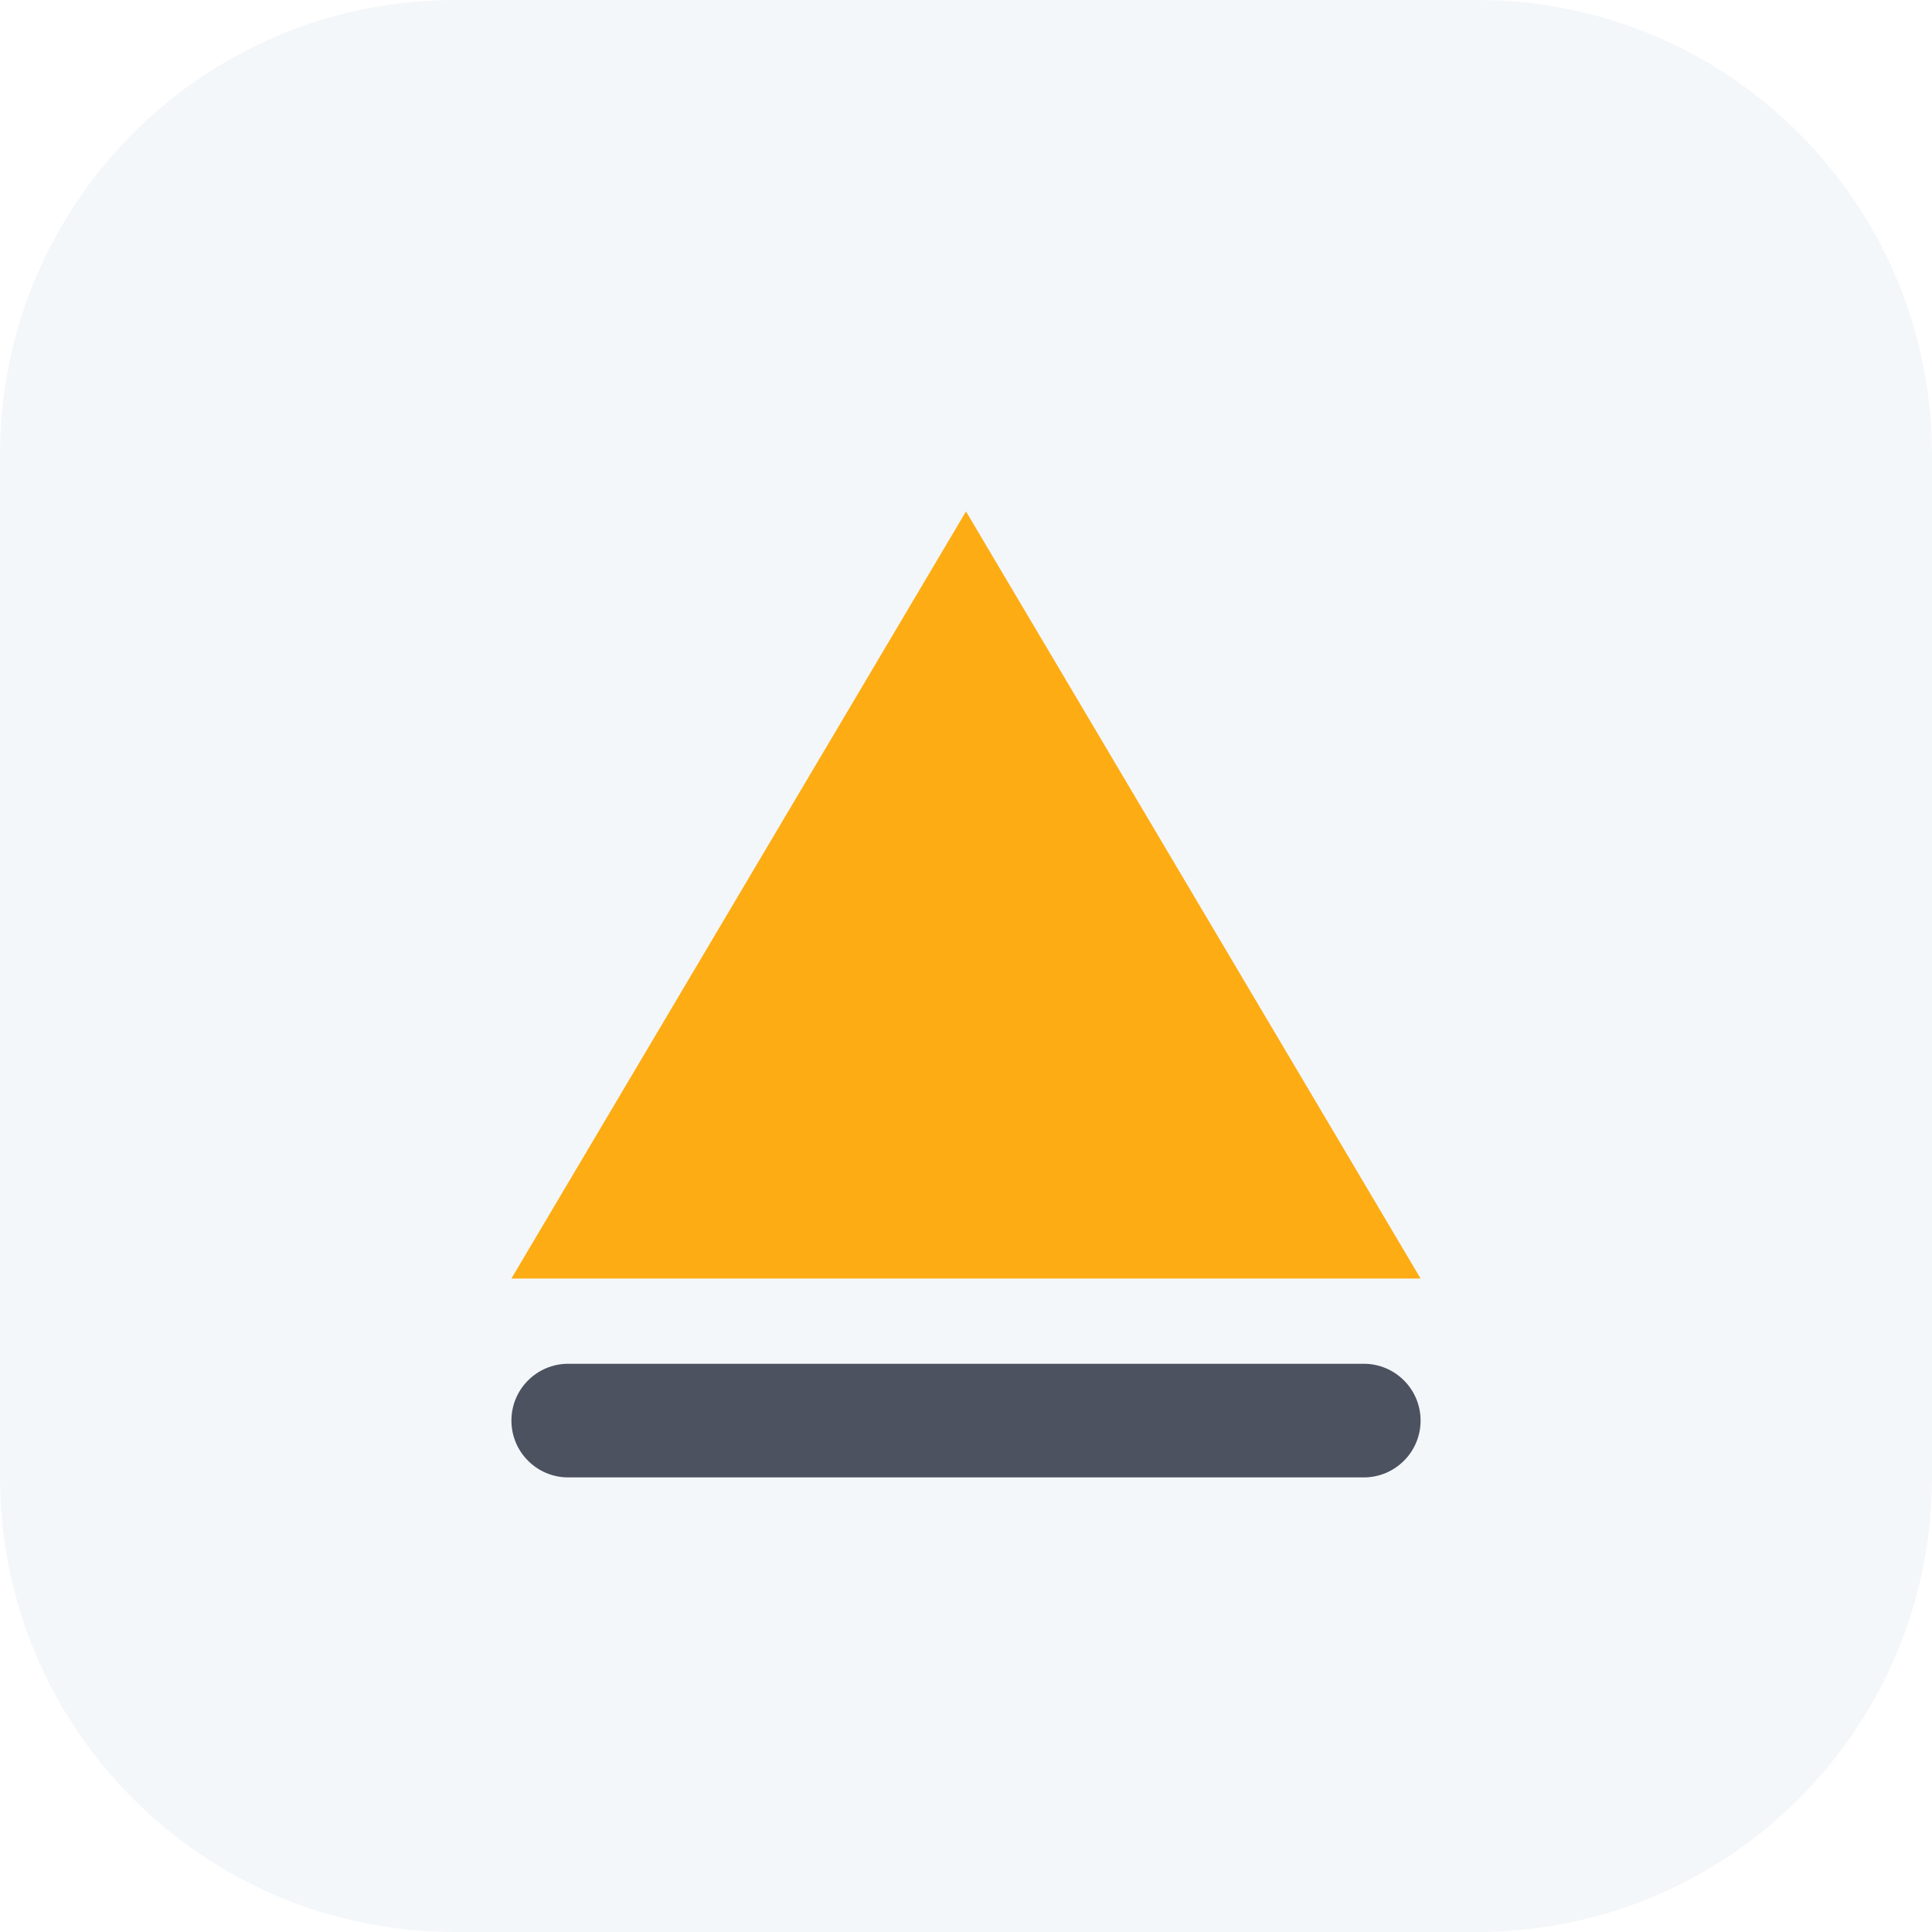
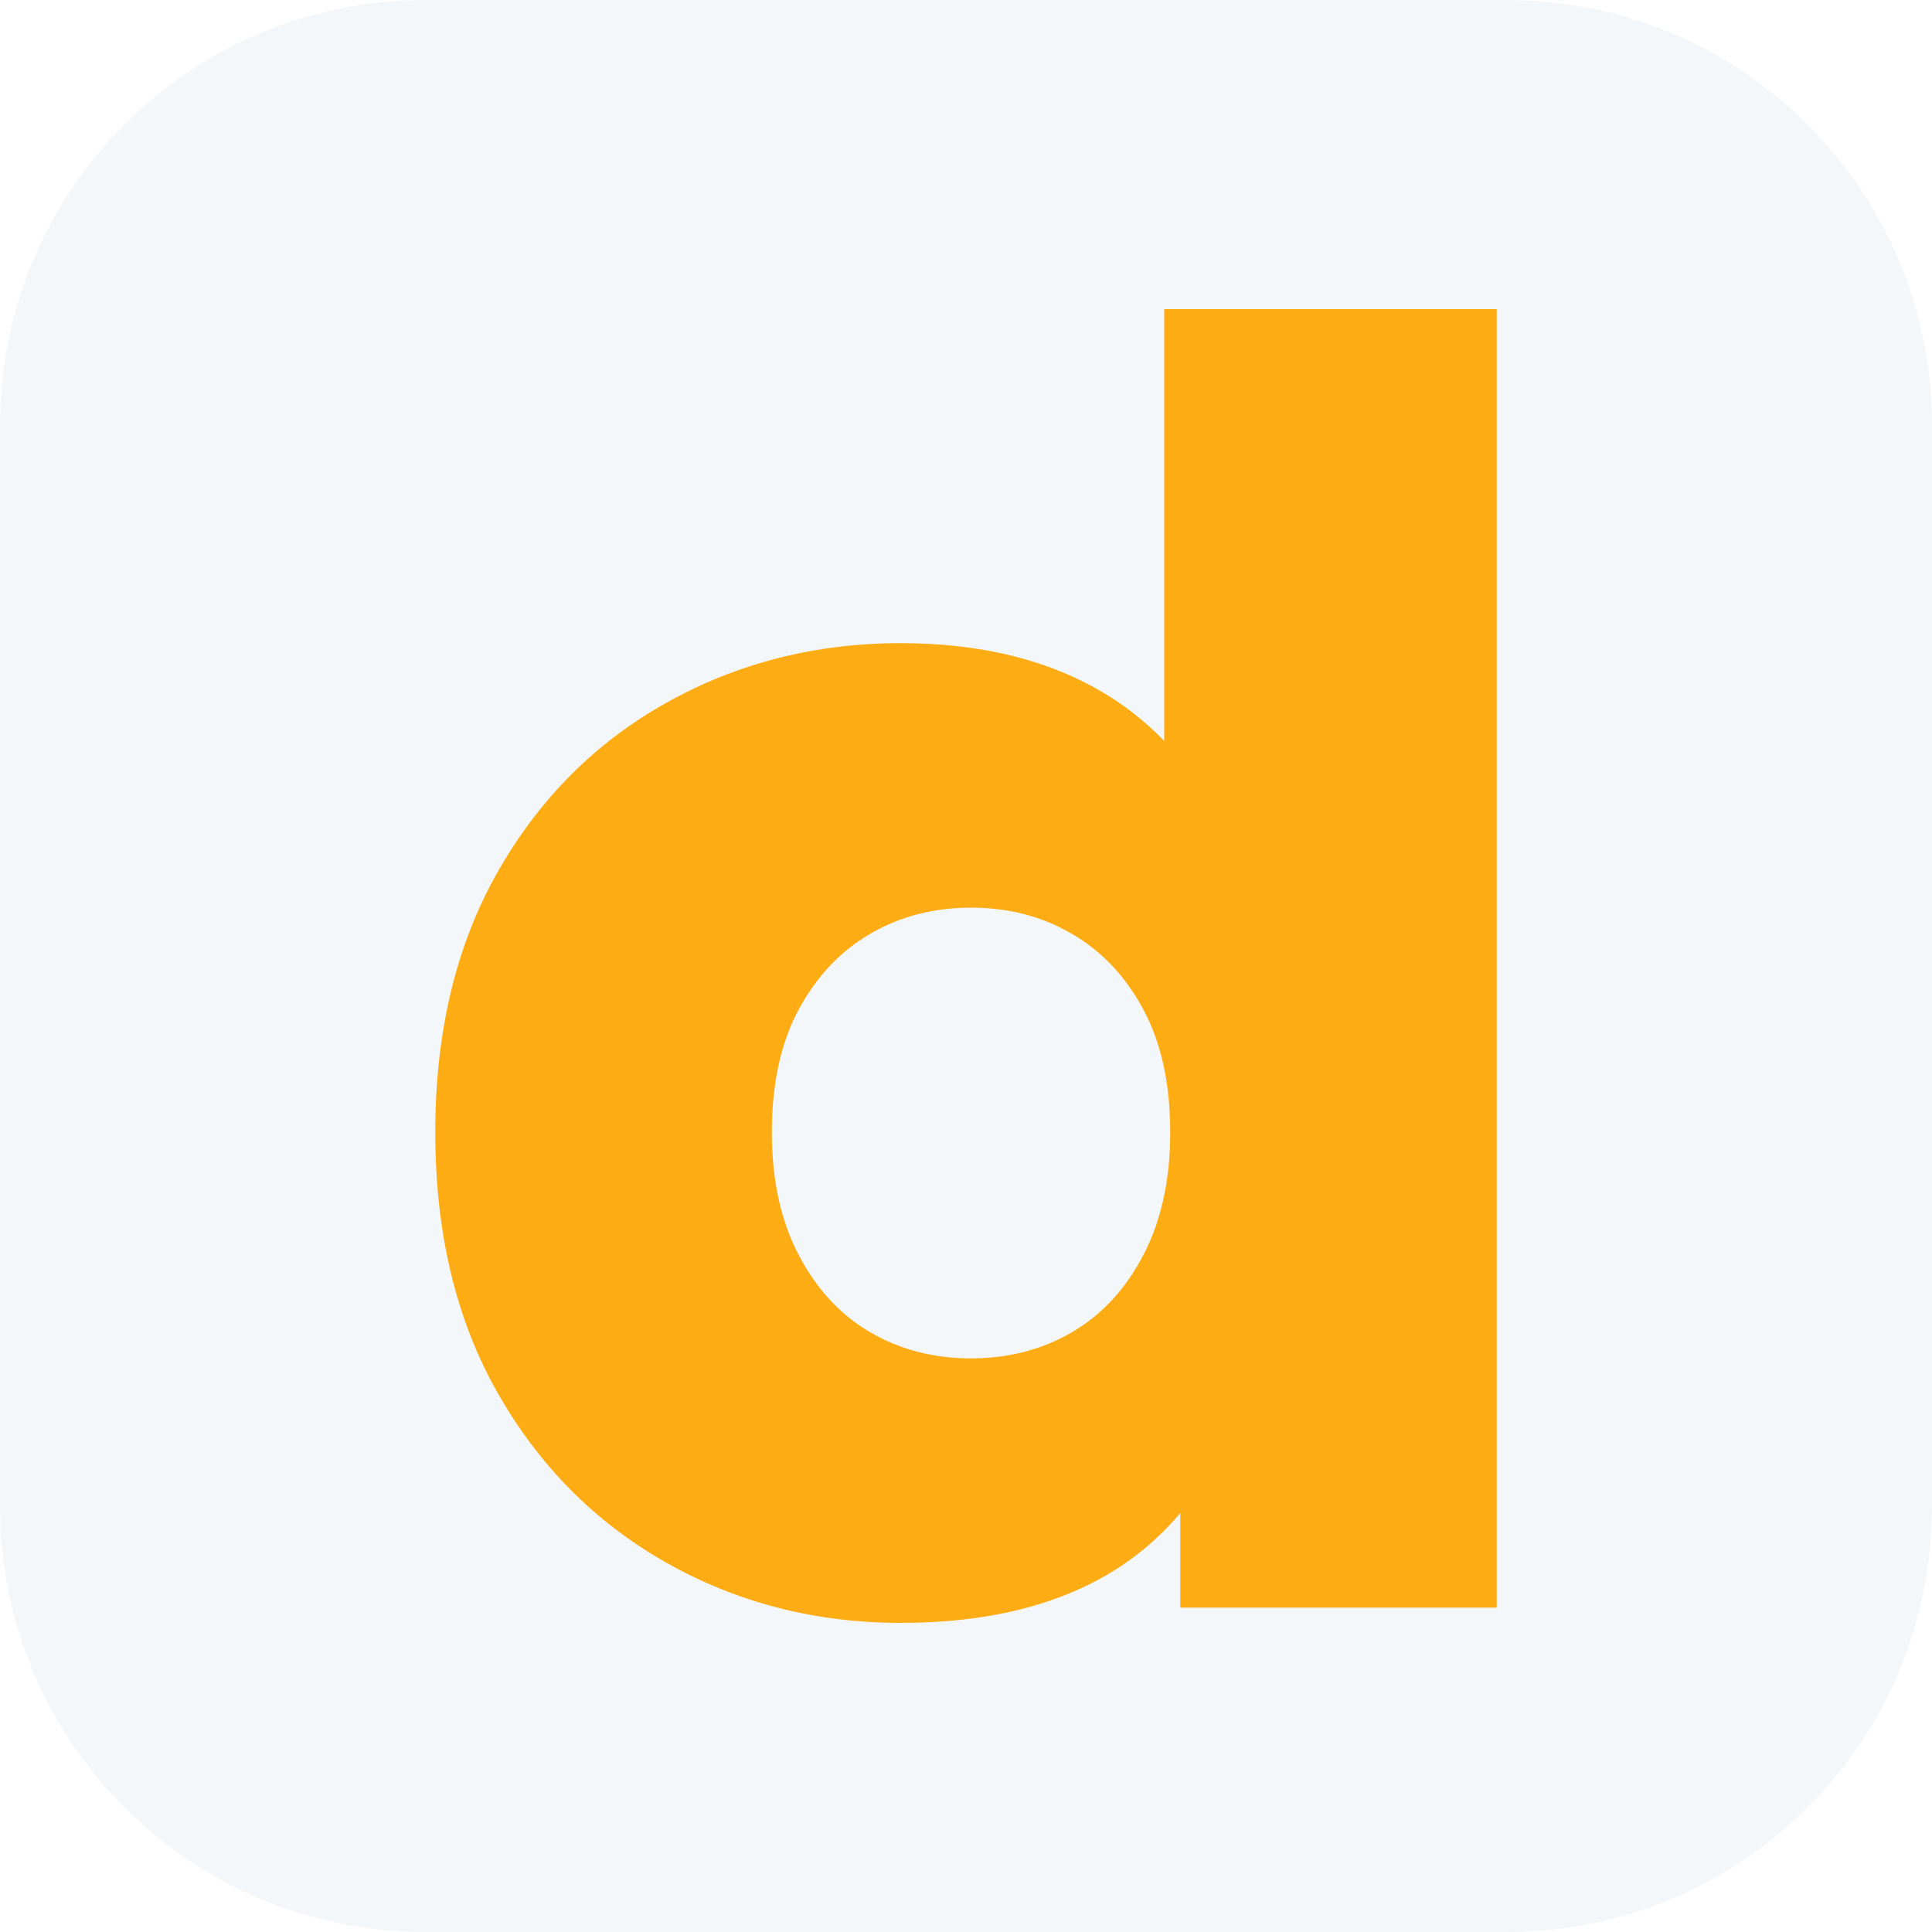
- <svg xmlns="http://www.w3.org/2000/svg" viewBox="0 0 34 34">
-   <rect width="34" height="34" rx="8" fill="#f4f7f9" />
-   <path d="M9 22.5 L17 9 L25 22.5 Z" fill="#fdac13" />
-   <rect x="9" y="24" width="16" height="2" rx="1" fill="#4d5260" />
+ <svg xmlns="http://www.w3.org/2000/svg" viewBox="0 0 100 100" role="img" aria-label="Dozer">
+   <rect width="100" height="100" rx="22" fill="#f4f7f9" />
+   <path d="M46.63 84.00Q40.01 84.00 34.50 80.89Q28.99 77.78 25.76 72.10Q22.53 66.42 22.53 58.61Q22.53 50.81 25.76 45.13Q28.99 39.45 34.50 36.37Q40.01 33.29 46.63 33.29Q52.99 33.29 57.38 36.02Q61.77 38.76 64.06 44.35Q66.35 49.94 66.35 58.61Q66.35 67.32 64.18 72.96Q62.01 78.59 57.65 81.30Q53.29 84.00 46.63 84.00ZM50.26 70.31Q53.17 70.31 55.49 68.95Q57.81 67.60 59.19 64.94Q60.57 62.29 60.57 58.61Q60.57 54.85 59.19 52.27Q57.81 49.69 55.49 48.34Q53.17 46.98 50.26 46.98Q47.35 46.98 45.03 48.34Q42.72 49.69 41.33 52.27Q39.95 54.85 39.95 58.61Q39.95 62.29 41.33 64.94Q42.72 67.60 45.03 68.95Q47.35 70.31 50.26 70.31ZM61.09 83.21V74.82L61.17 58.59L60.26 42.35V16.00H77.47V83.21Z" fill="#fdac13" />
</svg>
